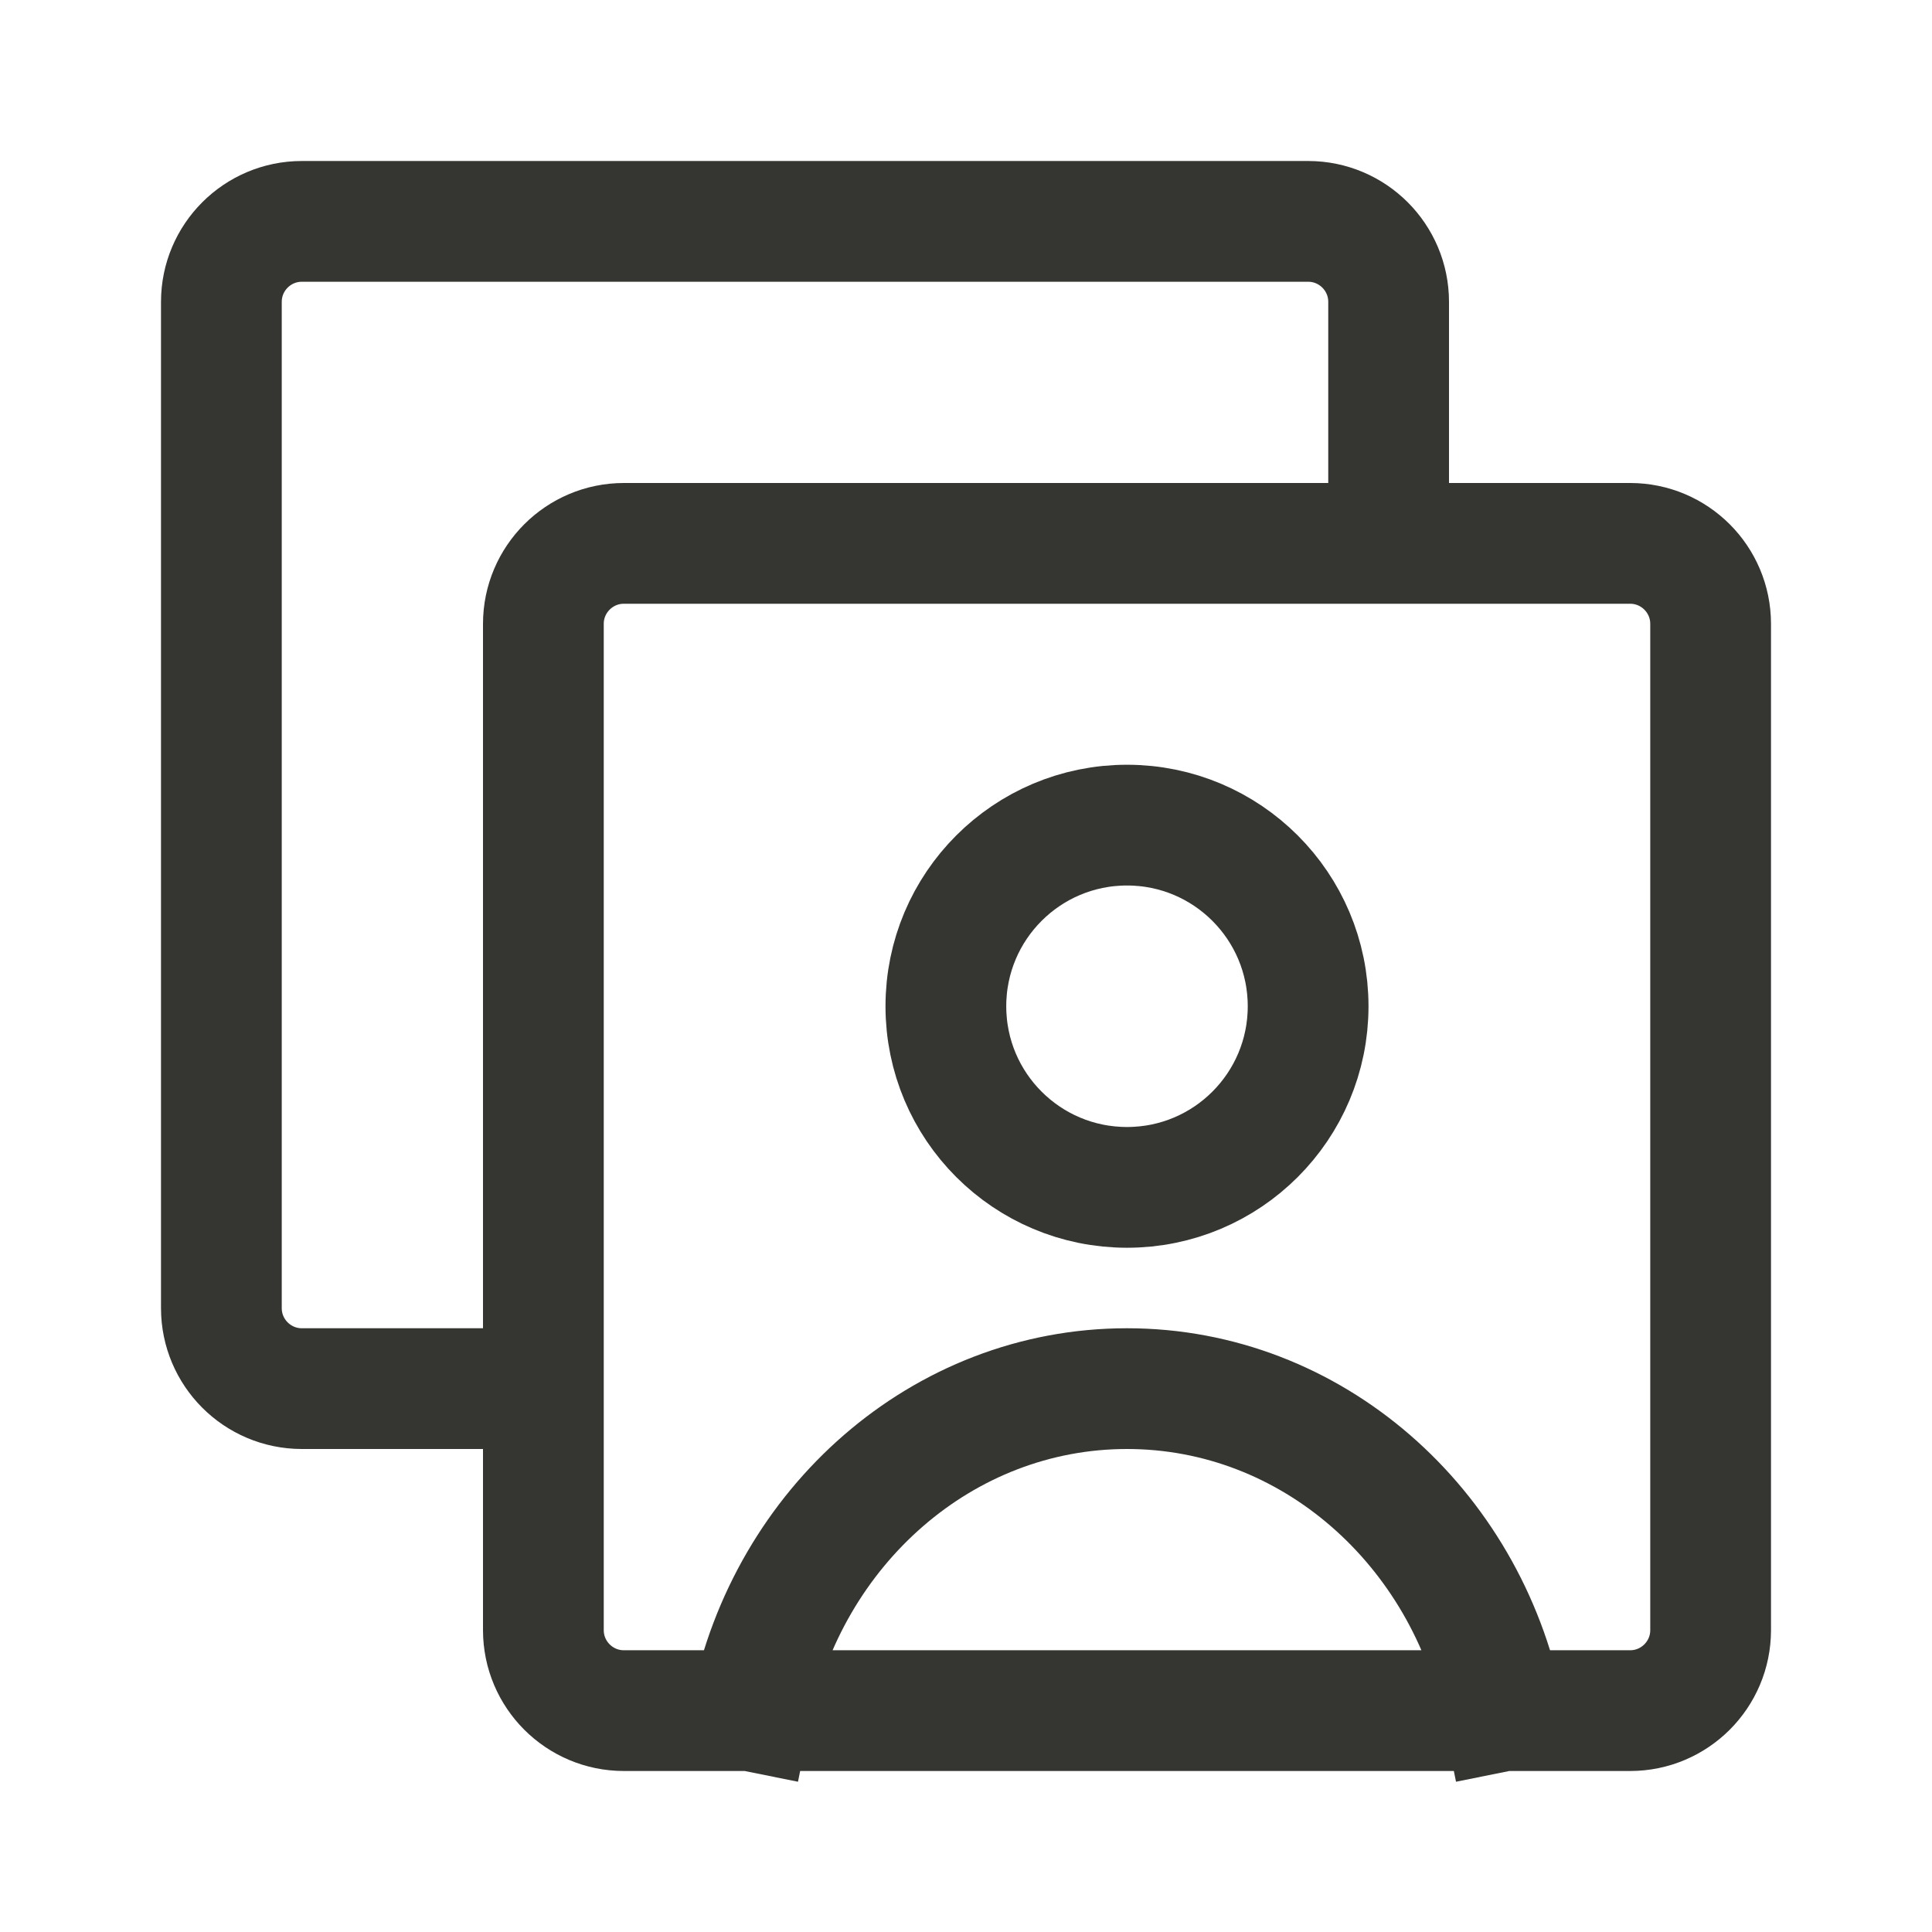
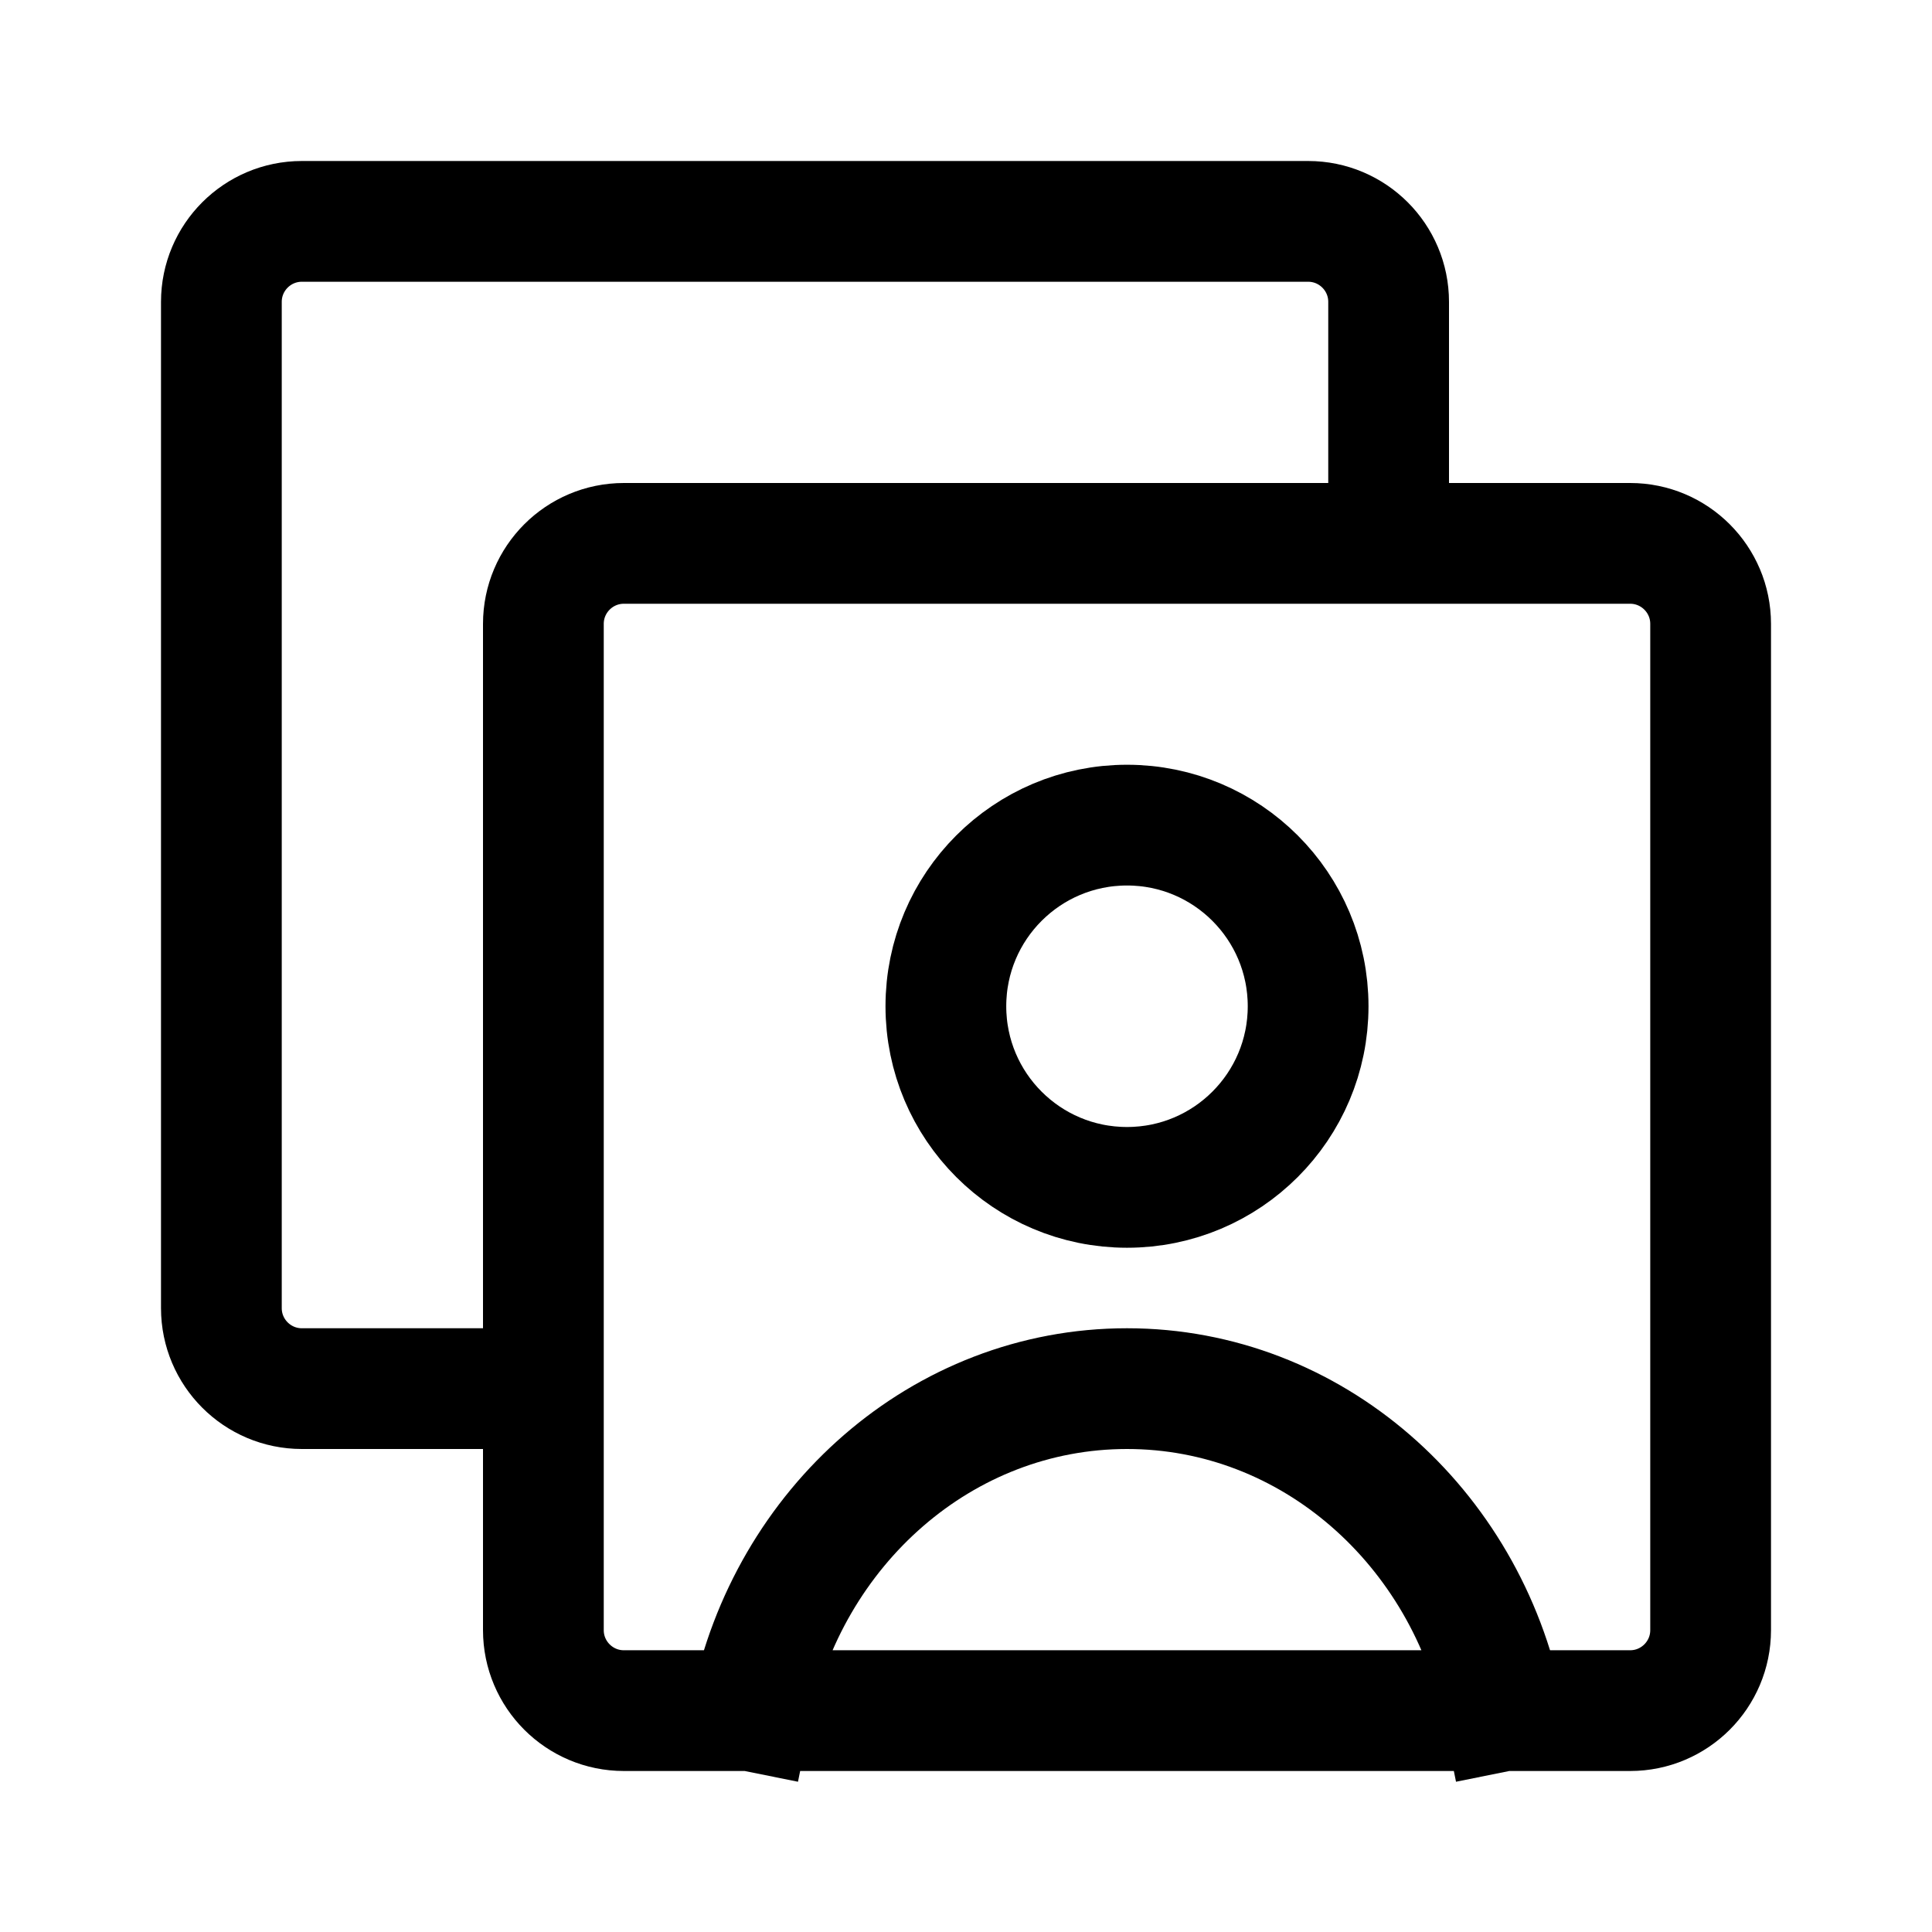
<svg xmlns="http://www.w3.org/2000/svg" width="24" height="24" viewBox="0 0 24 24" fill="none">
-   <path d="M17.25 6.75V3.75C17.25 3.198 16.802 2.75 16.25 2.75H3.75C3.198 2.75 2.75 3.198 2.75 3.75V16.25C2.75 16.802 3.198 17.25 3.75 17.25H6.75M9.326 21.25C9.787 18.964 11.705 17.25 14 17.25C16.295 17.25 18.213 18.964 18.674 21.25M9.326 21.25H7.75C7.198 21.25 6.75 20.802 6.75 20.25V7.75C6.75 7.198 7.198 6.75 7.75 6.75H20.25C20.802 6.75 21.25 7.198 21.25 7.75V20.25C21.25 20.802 20.802 21.25 20.25 21.25H18.674M9.326 21.25H18.674M16.25 12.5C16.25 13.743 15.243 14.75 14 14.75C12.757 14.75 11.75 13.743 11.75 12.5C11.75 11.257 12.757 10.25 14 10.25C15.243 10.25 16.25 11.257 16.25 12.5Z" stroke="#353531" stroke-width="1.5" stroke-linecap="square" stroke-linejoin="round" />
+   <path d="M17.25 6.75V3.75C17.25 3.198 16.802 2.75 16.25 2.75H3.75C3.198 2.75 2.75 3.198 2.75 3.75V16.25C2.75 16.802 3.198 17.25 3.75 17.25H6.75M9.326 21.25C9.787 18.964 11.705 17.25 14 17.25C16.295 17.25 18.213 18.964 18.674 21.25M9.326 21.25H7.75C7.198 21.25 6.75 20.802 6.75 20.25V7.75C6.75 7.198 7.198 6.75 7.75 6.75H20.25C20.802 6.75 21.25 7.198 21.25 7.75V20.25C21.25 20.802 20.802 21.25 20.25 21.25H18.674M9.326 21.25H18.674M16.25 12.5C16.25 13.743 15.243 14.75 14 14.75C12.757 14.75 11.75 13.743 11.75 12.5C11.75 11.257 12.757 10.25 14 10.25C15.243 10.25 16.25 11.257 16.25 12.5Z" stroke="currentColor" stroke-width="1.5" stroke-linecap="square" stroke-linejoin="round" />
</svg>
